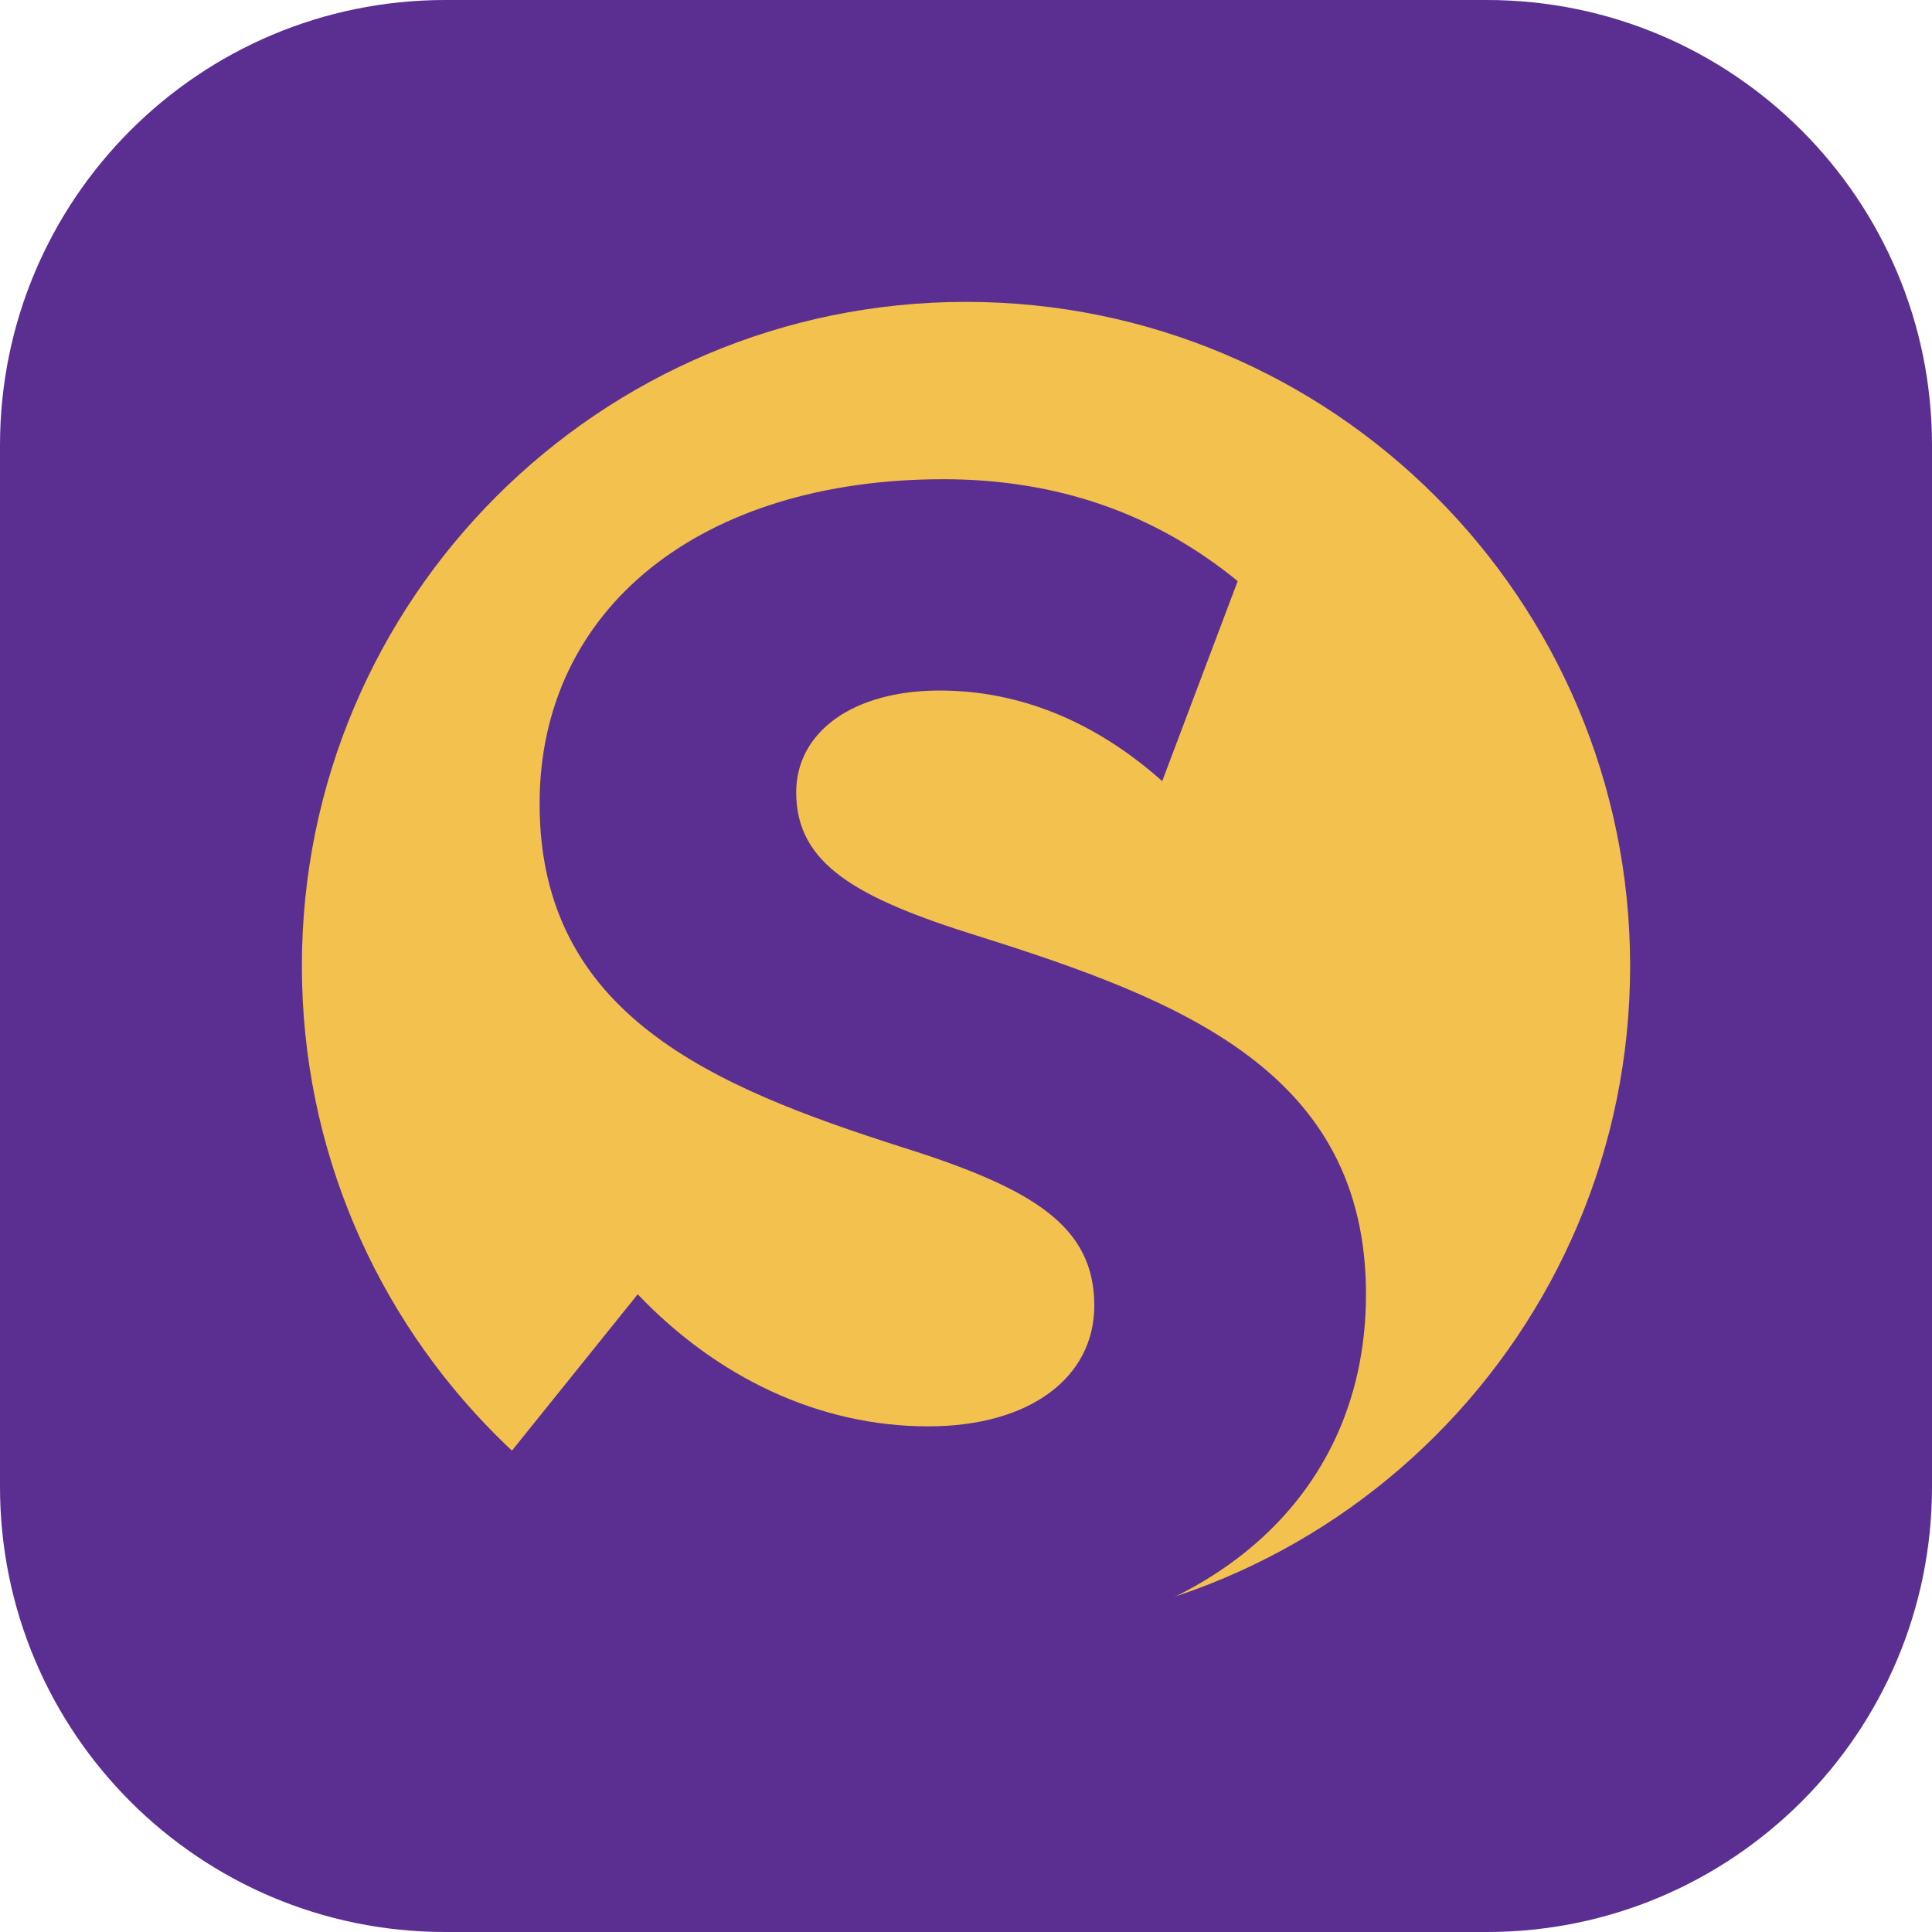
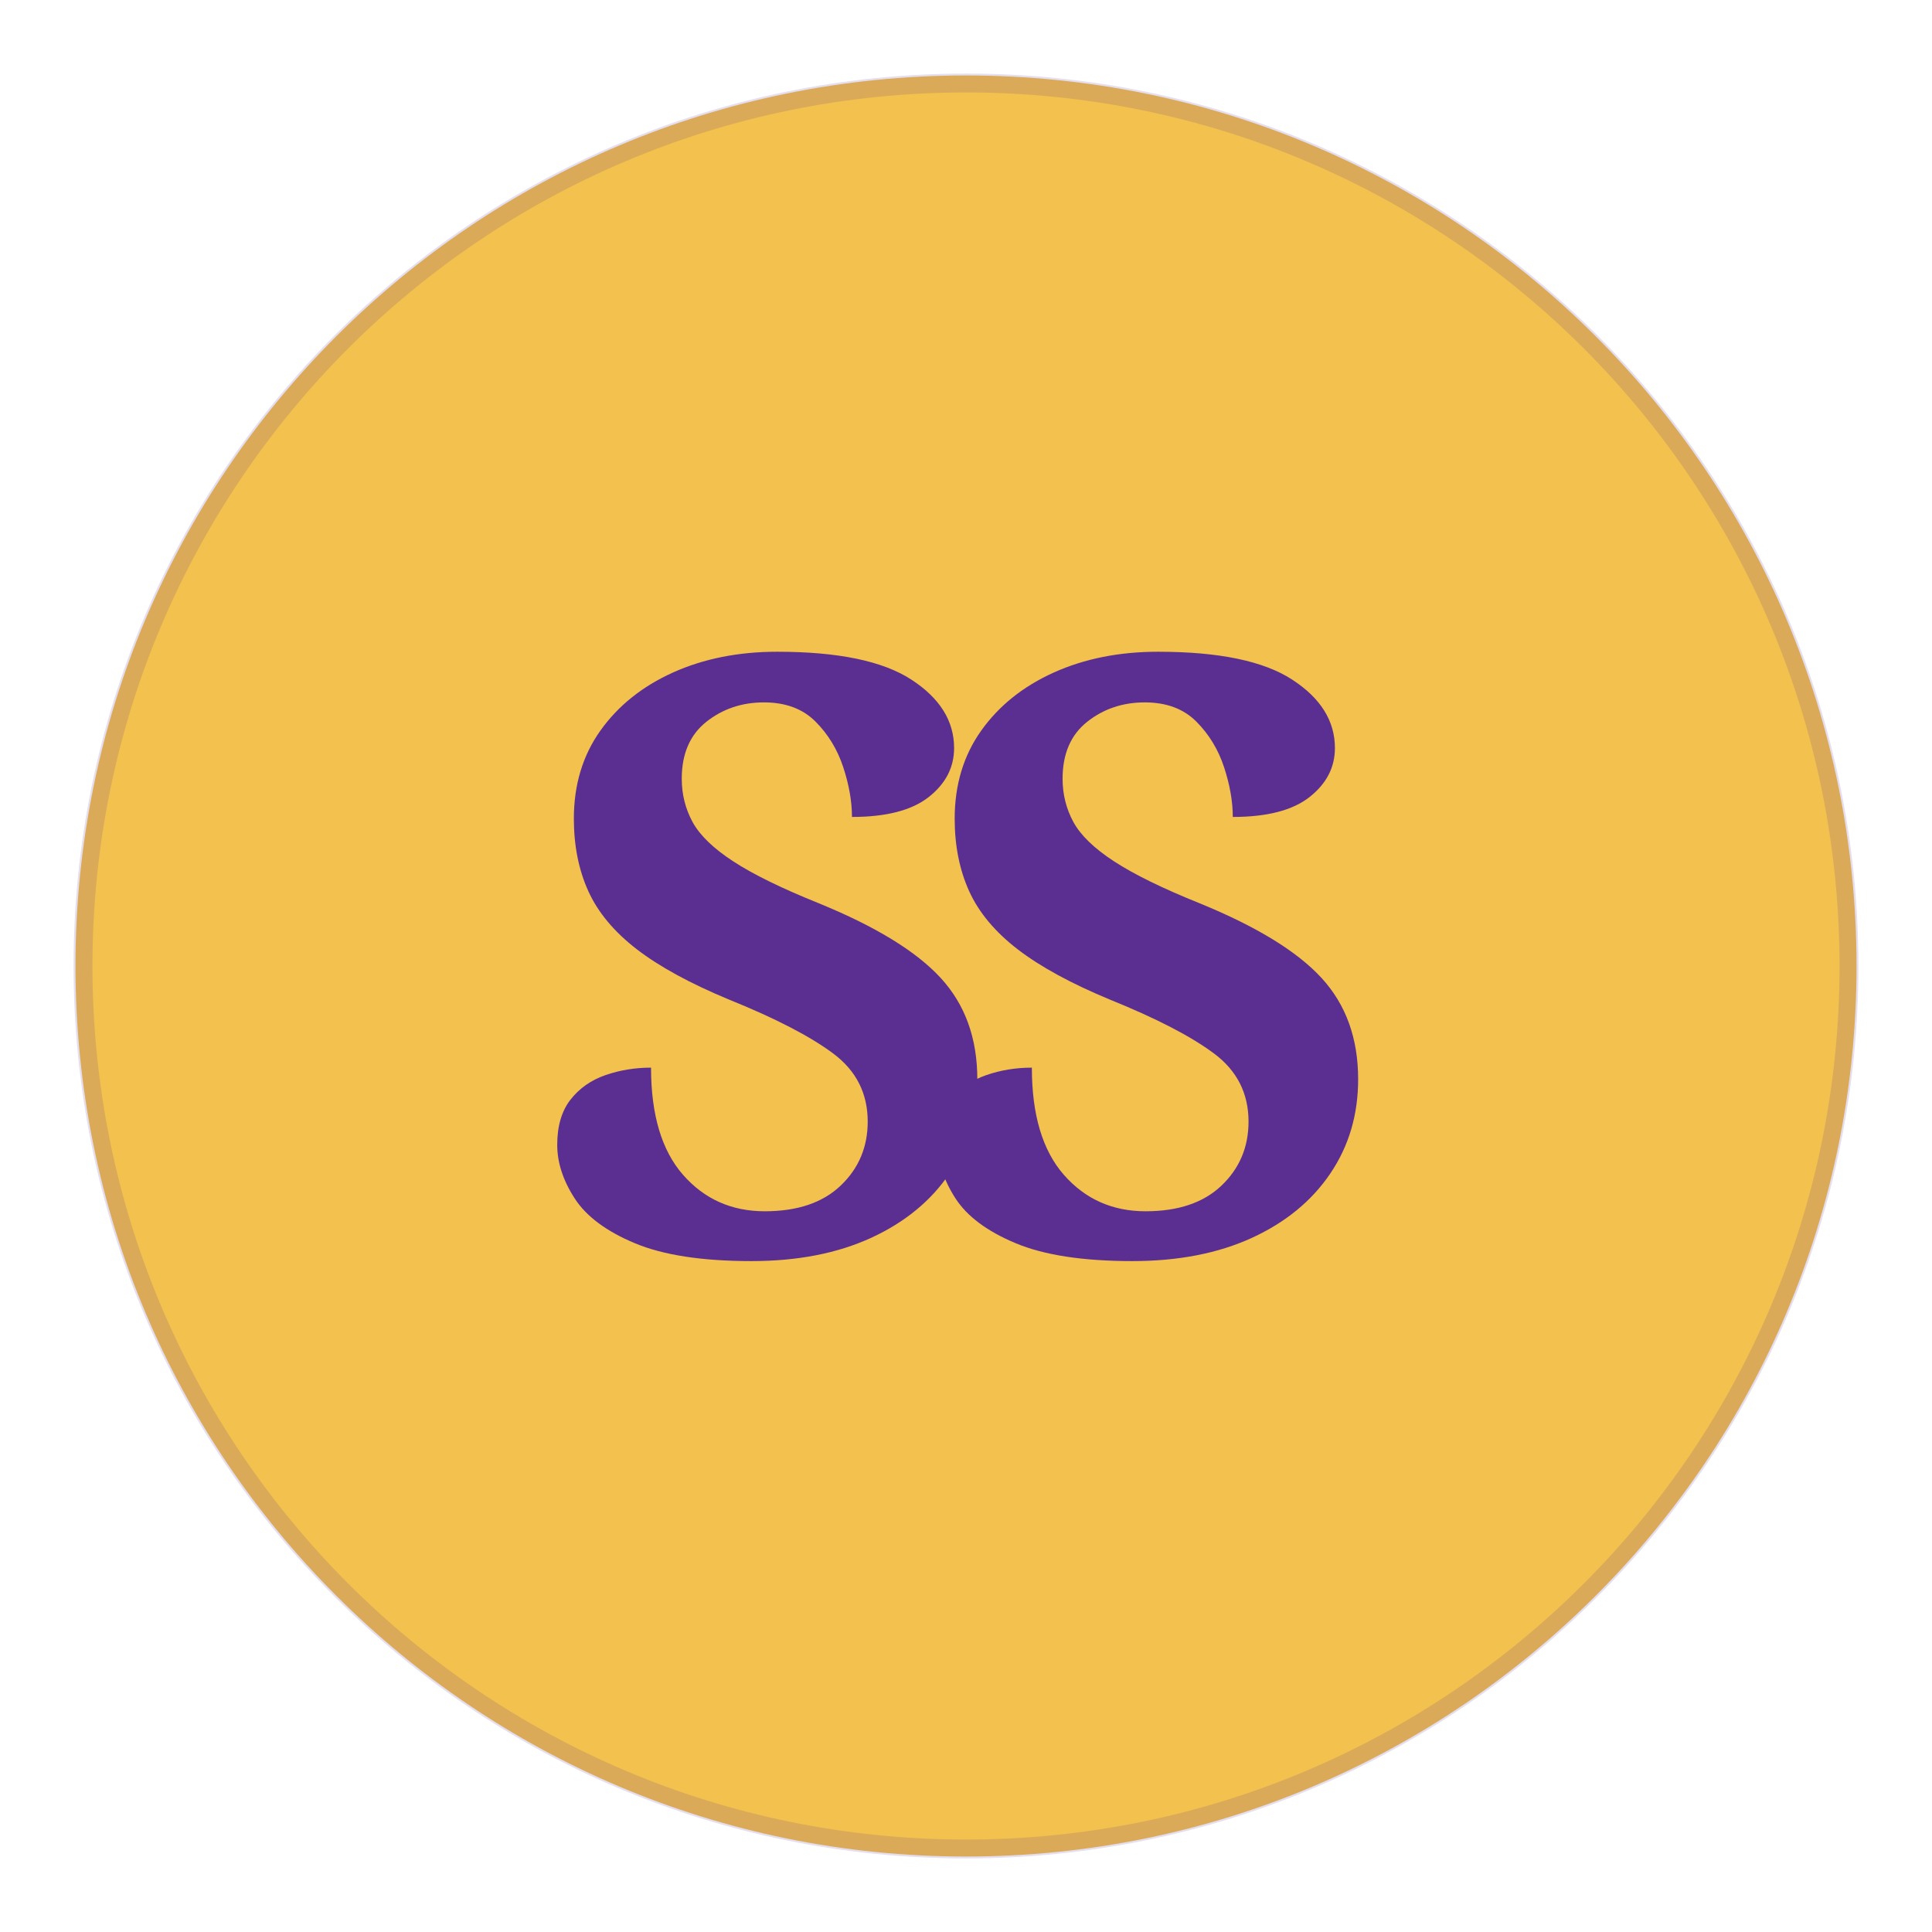
- <svg xmlns="http://www.w3.org/2000/svg" width="512" height="512" viewBox="0 0 512 512" role="img" aria-label="Sociosofia">
-   <rect width="512" height="512" rx="118" fill="#5B2E91" />
-   <circle cx="256" cy="256" r="176" fill="#F2C14E" />
-   <path d="M328 154c-22-18-48-27-78-27-64 0-107 34-107 86 0 56 46 75 96 91 35 11 51 21 51 42 0 19-17 32-44 32-29 0-56-13-77-35l-37 46c30 31 69 48 114 48 68 0 116-36 116-94 0-59-49-78-103-95-32-10-48-19-48-38 0-16 15-27 38-27 21 0 41 8 59 24z" fill="#5B2E91" />
+ <svg xmlns="http://www.w3.org/2000/svg" width="512" height="512" viewBox="0 0 512 512" role="img" aria-labelledby="icon-title">
+   <circle cx="256" cy="256" r="236" fill="#F2C14E" />
+   <circle cx="256" cy="256" r="234" fill="none" stroke="#5B2E91" stroke-opacity=".16" stroke-width="5" />
+   <text x="256" y="332" text-anchor="middle" fill="#5B2E91" font-family="Fraunces, Georgia, serif" font-size="220" font-weight="800" letter-spacing="-28">SS</text>
</svg>
